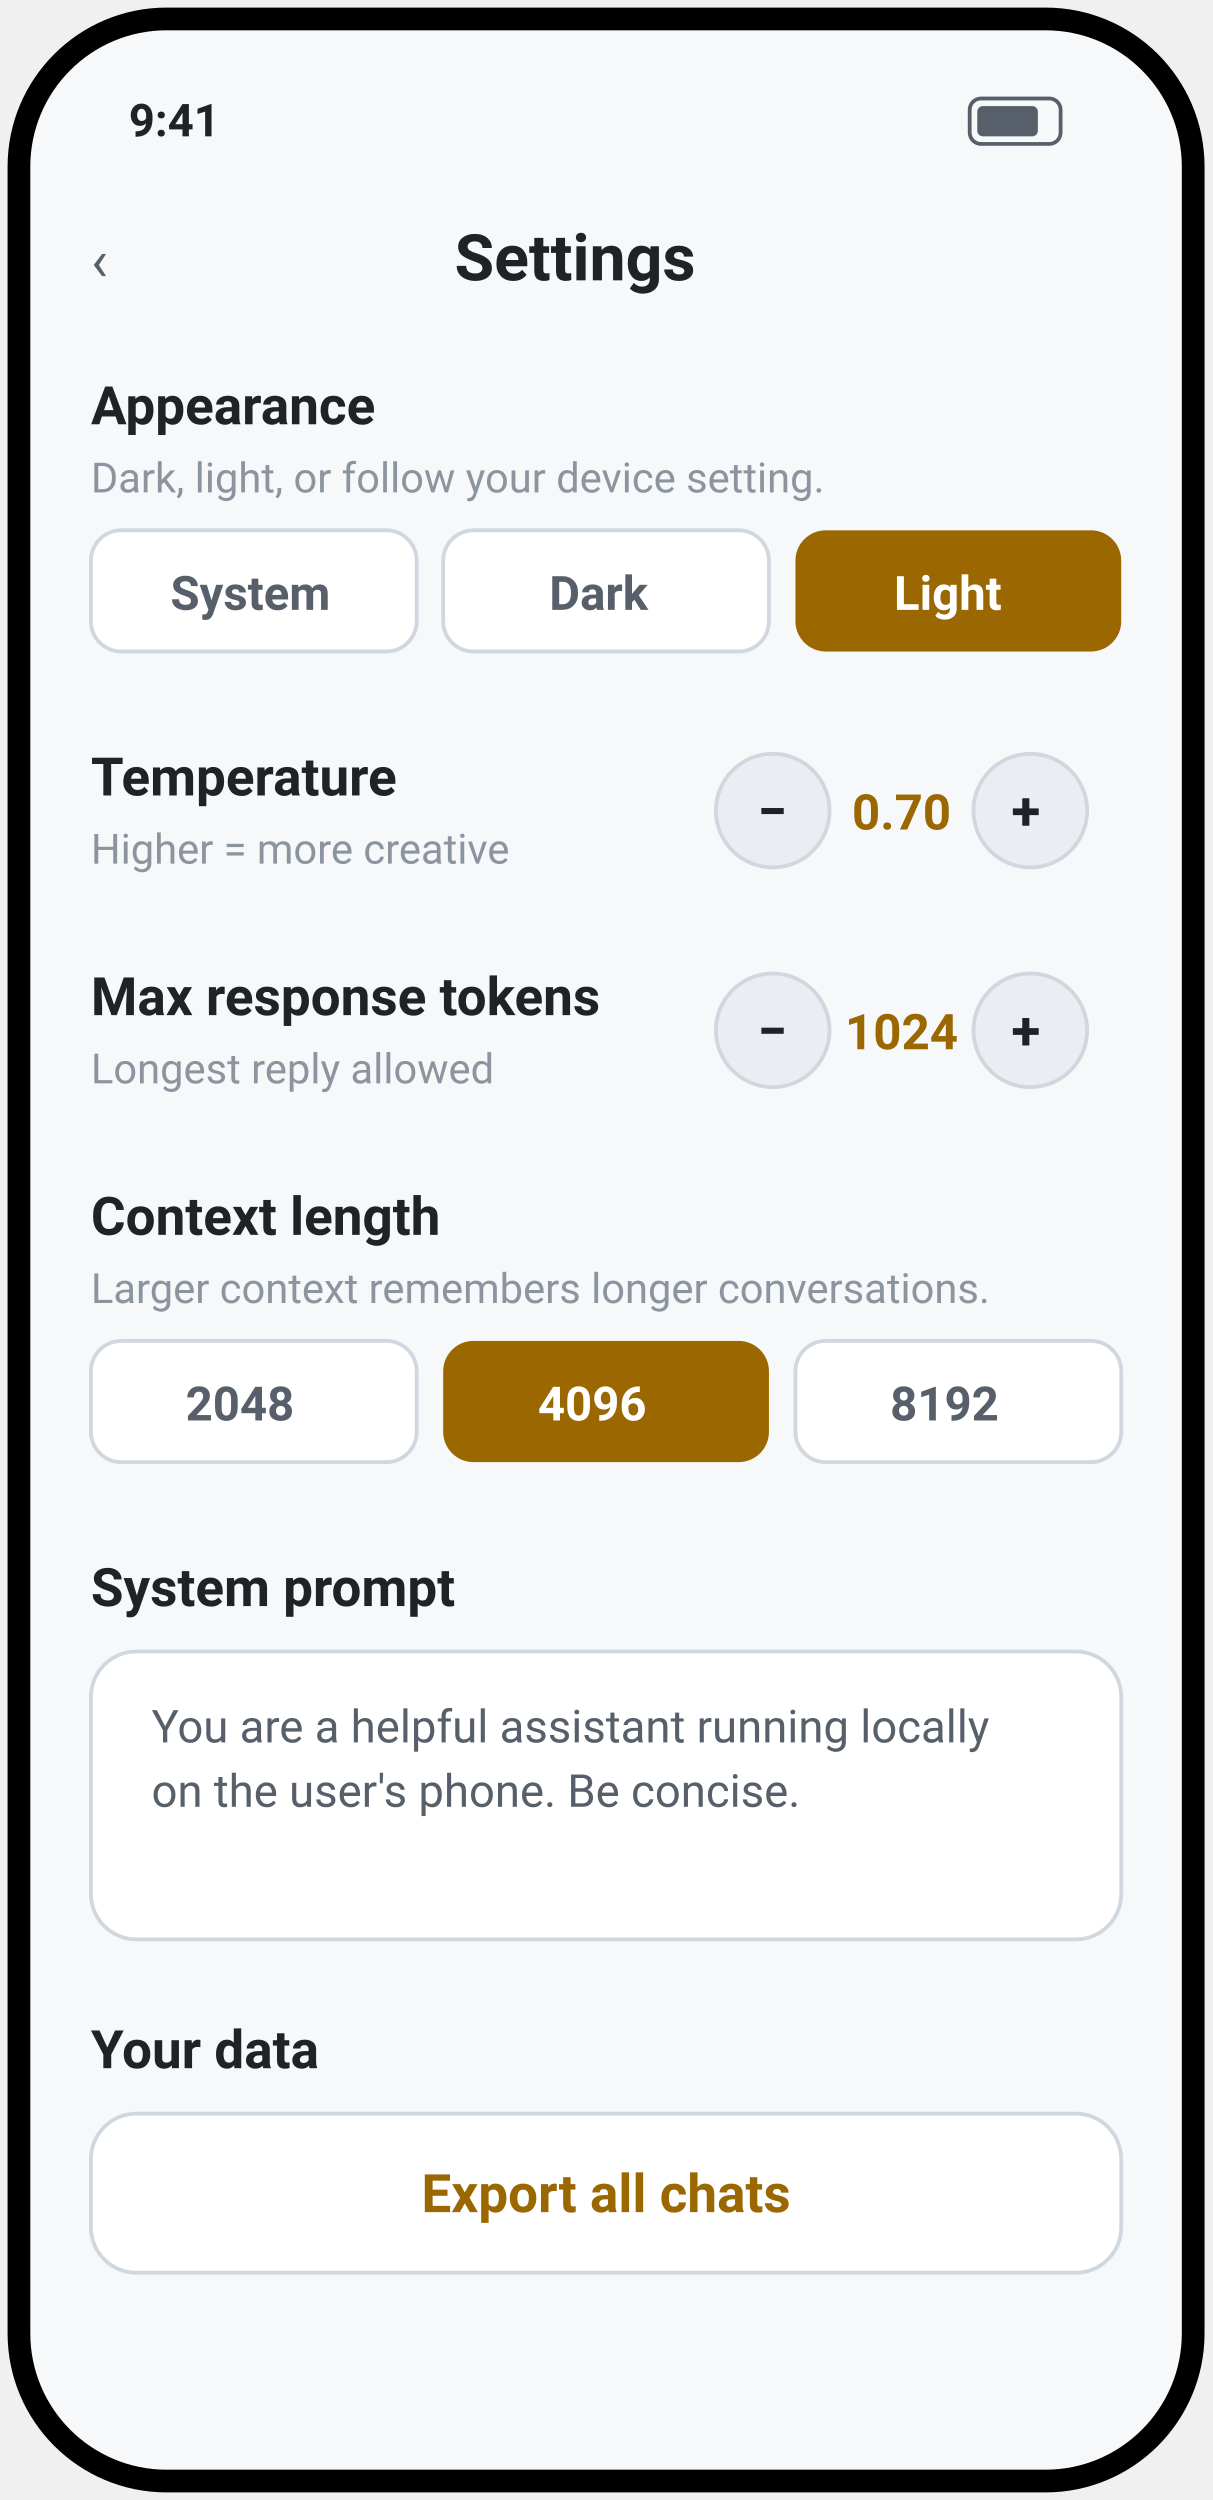
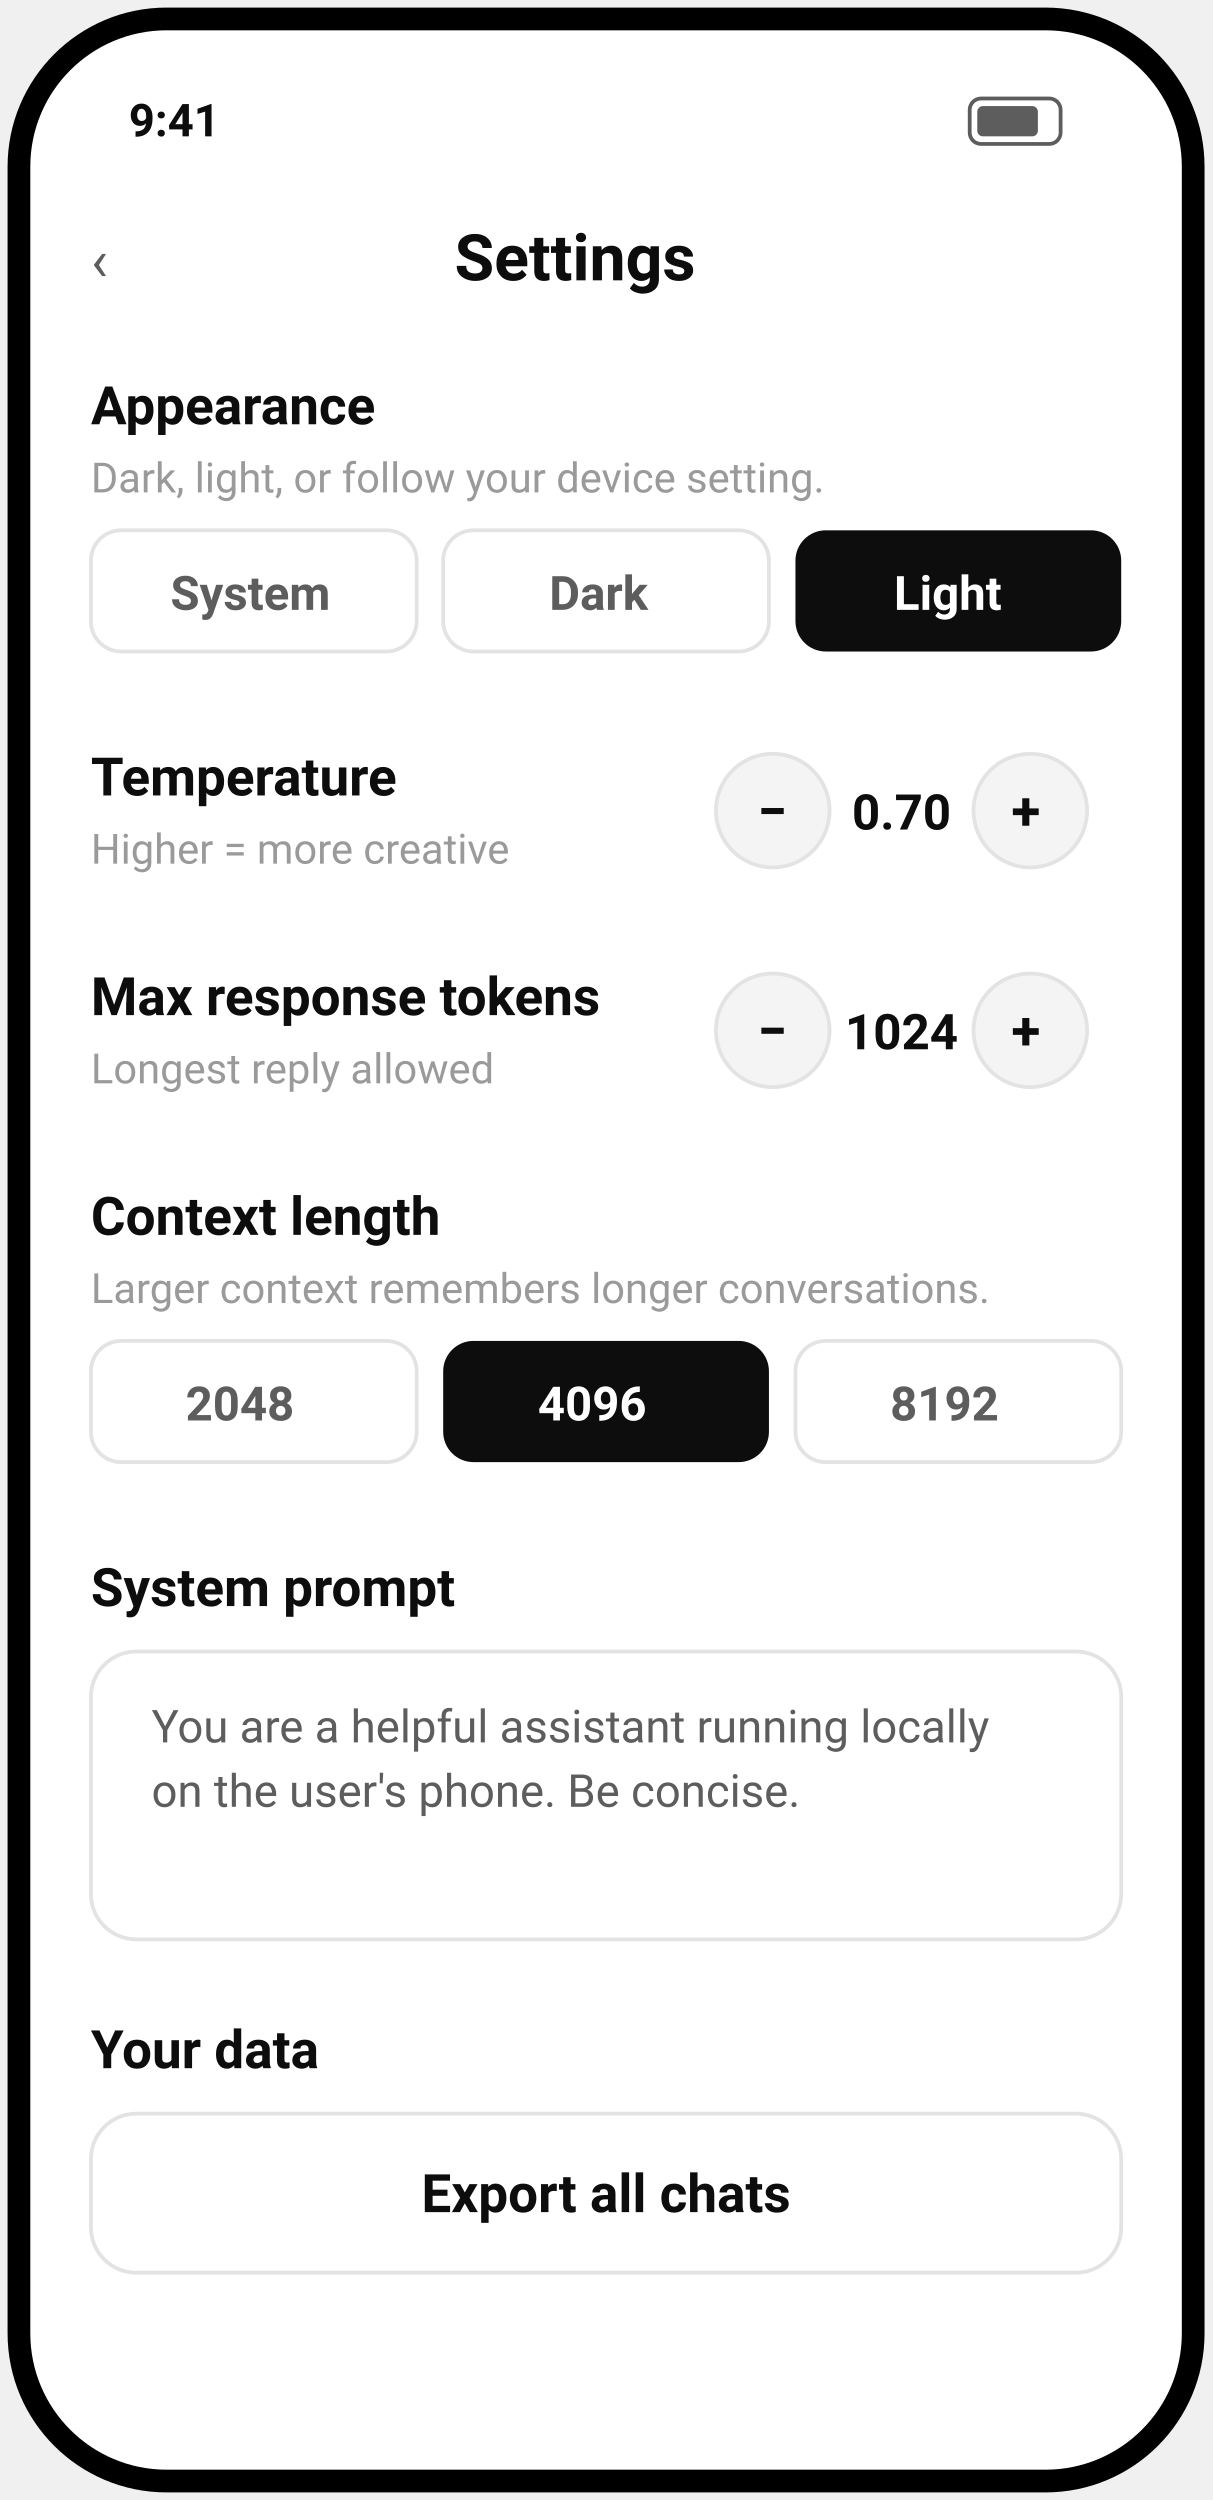
<svg xmlns="http://www.w3.org/2000/svg" viewBox="0 0 320 660" width="320" height="660" font-family="-apple-system,'Segoe UI',Roboto,Helvetica,Arial,sans-serif">
  <defs>
    <clipPath id="screen5">
      <rect x="8" y="8" width="304" height="644" rx="36" />
    </clipPath>
  </defs>
  <rect x="2" y="2" width="316" height="656" rx="42" fill="#000000" />
  <g clip-path="url(#screen5)">
-     <rect x="8" y="8" width="304" height="644" fill="#F6F8FA" />
-     <text x="34" y="36" fill="#1F2328" font-size="12" font-weight="600">9:41</text>
-     <rect x="256" y="26" width="24" height="12" rx="3" fill="none" stroke="#57606A" />
-     <rect x="258" y="28" width="16" height="8" rx="1.5" fill="#57606A" />
-     <text x="24" y="74" fill="#57606A" font-size="15">‹</text>
-     <text x="120" y="74" fill="#1F2328" font-size="17" font-weight="600">Settings</text>
-     <text x="24" y="112" fill="#1F2328" font-size="14" font-weight="600">Appearance</text>
-     <text x="24" y="130" fill="#8C959F" font-size="11">Dark, light, or follow your device setting.</text>
-     <rect x="24" y="140" width="86" height="32" rx="8" fill="#FFFFFF" stroke="#D0D7DE" />
-     <text x="45" y="161" fill="#57606A" font-size="12.5" font-weight="600">System</text>
-     <rect x="117" y="140" width="86" height="32" rx="8" fill="#FFFFFF" stroke="#D0D7DE" />
-     <text x="145" y="161" fill="#57606A" font-size="12.5" font-weight="600">Dark</text>
-     <rect x="210" y="140" width="86" height="32" rx="8" fill="#9A6700" />
+     <rect x="8" y="8" width="304" height="644" fill="#FFFFFF" />
+     <text x="34" y="36" fill="#0D0D0D" font-size="12" font-weight="600">9:41</text>
+     <rect x="256" y="26" width="24" height="12" rx="3" fill="none" stroke="#5D5D5D" />
+     <rect x="258" y="28" width="16" height="8" rx="1.5" fill="#5D5D5D" />
+     <text x="24" y="74" fill="#5D5D5D" font-size="15">‹</text>
+     <text x="120" y="74" fill="#0D0D0D" font-size="17" font-weight="600">Settings</text>
+     <text x="24" y="112" fill="#0D0D0D" font-size="14" font-weight="600">Appearance</text>
+     <text x="24" y="130" fill="#9A9A9A" font-size="11">Dark, light, or follow your device setting.</text>
+     <rect x="24" y="140" width="86" height="32" rx="8" fill="#FFFFFF" stroke="#E3E3E3" />
+     <text x="45" y="161" fill="#5D5D5D" font-size="12.5" font-weight="600">System</text>
+     <rect x="117" y="140" width="86" height="32" rx="8" fill="#FFFFFF" stroke="#E3E3E3" />
+     <text x="145" y="161" fill="#5D5D5D" font-size="12.5" font-weight="600">Dark</text>
+     <rect x="210" y="140" width="86" height="32" rx="8" fill="#0D0D0D" />
    <text x="236" y="161" fill="#FFFFFF" font-size="12.5" font-weight="600">Light</text>
-     <text x="24" y="210" fill="#1F2328" font-size="14" font-weight="600">Temperature</text>
-     <text x="24" y="228" fill="#8C959F" font-size="11">Higher = more creative</text>
-     <circle cx="204" cy="214" r="15" fill="#EAEEF2" stroke="#D0D7DE" />
-     <text x="200" y="219" fill="#1F2328" font-size="14" font-weight="700">−</text>
-     <text x="238" y="219" fill="#9A6700" font-size="13" font-weight="700" text-anchor="middle">0.70</text>
-     <circle cx="272" cy="214" r="15" fill="#EAEEF2" stroke="#D0D7DE" />
-     <text x="267" y="219" fill="#1F2328" font-size="14" font-weight="700">+</text>
-     <text x="24" y="268" fill="#1F2328" font-size="14" font-weight="600">Max response tokens</text>
-     <text x="24" y="286" fill="#8C959F" font-size="11">Longest reply allowed</text>
-     <circle cx="204" cy="272" r="15" fill="#EAEEF2" stroke="#D0D7DE" />
-     <text x="200" y="277" fill="#1F2328" font-size="14" font-weight="700">−</text>
-     <text x="238" y="277" fill="#9A6700" font-size="13" font-weight="700" text-anchor="middle">1024</text>
-     <circle cx="272" cy="272" r="15" fill="#EAEEF2" stroke="#D0D7DE" />
-     <text x="267" y="277" fill="#1F2328" font-size="14" font-weight="700">+</text>
-     <text x="24" y="326" fill="#1F2328" font-size="14" font-weight="600">Context length</text>
-     <text x="24" y="344" fill="#8C959F" font-size="11">Larger context remembers longer conversations.</text>
-     <rect x="24" y="354" width="86" height="32" rx="8" fill="#FFFFFF" stroke="#D0D7DE" />
-     <text x="49" y="375" fill="#57606A" font-size="12.5" font-weight="600">2048</text>
-     <rect x="117" y="354" width="86" height="32" rx="8" fill="#9A6700" />
+     <text x="24" y="210" fill="#0D0D0D" font-size="14" font-weight="600">Temperature</text>
+     <text x="24" y="228" fill="#9A9A9A" font-size="11">Higher = more creative</text>
+     <circle cx="204" cy="214" r="15" fill="#F4F4F4" stroke="#E3E3E3" />
+     <text x="200" y="219" fill="#0D0D0D" font-size="14" font-weight="700">−</text>
+     <text x="238" y="219" fill="#0D0D0D" font-size="13" font-weight="700" text-anchor="middle">0.70</text>
+     <circle cx="272" cy="214" r="15" fill="#F4F4F4" stroke="#E3E3E3" />
+     <text x="267" y="219" fill="#0D0D0D" font-size="14" font-weight="700">+</text>
+     <text x="24" y="268" fill="#0D0D0D" font-size="14" font-weight="600">Max response tokens</text>
+     <text x="24" y="286" fill="#9A9A9A" font-size="11">Longest reply allowed</text>
+     <circle cx="204" cy="272" r="15" fill="#F4F4F4" stroke="#E3E3E3" />
+     <text x="200" y="277" fill="#0D0D0D" font-size="14" font-weight="700">−</text>
+     <text x="238" y="277" fill="#0D0D0D" font-size="13" font-weight="700" text-anchor="middle">1024</text>
+     <circle cx="272" cy="272" r="15" fill="#F4F4F4" stroke="#E3E3E3" />
+     <text x="267" y="277" fill="#0D0D0D" font-size="14" font-weight="700">+</text>
+     <text x="24" y="326" fill="#0D0D0D" font-size="14" font-weight="600">Context length</text>
+     <text x="24" y="344" fill="#9A9A9A" font-size="11">Larger context remembers longer conversations.</text>
+     <rect x="24" y="354" width="86" height="32" rx="8" fill="#FFFFFF" stroke="#E3E3E3" />
+     <text x="49" y="375" fill="#5D5D5D" font-size="12.5" font-weight="600">2048</text>
+     <rect x="117" y="354" width="86" height="32" rx="8" fill="#0D0D0D" />
    <text x="142" y="375" fill="#FFFFFF" font-size="12.5" font-weight="600">4096</text>
-     <rect x="210" y="354" width="86" height="32" rx="8" fill="#FFFFFF" stroke="#D0D7DE" />
-     <text x="235" y="375" fill="#57606A" font-size="12.5" font-weight="600">8192</text>
-     <text x="24" y="424" fill="#1F2328" font-size="14" font-weight="600">System prompt</text>
-     <rect x="24" y="436" width="272" height="76" rx="12" fill="#FFFFFF" stroke="#D0D7DE" />
-     <text x="40" y="460" fill="#57606A" font-size="12">You are a helpful assistant running locally</text>
-     <text x="40" y="477" fill="#57606A" font-size="12">on the user's phone. Be concise.</text>
-     <text x="24" y="546" fill="#1F2328" font-size="14" font-weight="600">Your data</text>
-     <rect x="24" y="558" width="272" height="42" rx="12" fill="#FFFFFF" stroke="#D0D7DE" />
-     <text x="160" y="584" fill="#9A6700" font-size="14" font-weight="600" text-anchor="middle">Export all chats</text>
+     <rect x="210" y="354" width="86" height="32" rx="8" fill="#FFFFFF" stroke="#E3E3E3" />
+     <text x="235" y="375" fill="#5D5D5D" font-size="12.5" font-weight="600">8192</text>
+     <text x="24" y="424" fill="#0D0D0D" font-size="14" font-weight="600">System prompt</text>
+     <rect x="24" y="436" width="272" height="76" rx="12" fill="#FFFFFF" stroke="#E3E3E3" />
+     <text x="40" y="460" fill="#5D5D5D" font-size="12">You are a helpful assistant running locally</text>
+     <text x="40" y="477" fill="#5D5D5D" font-size="12">on the user's phone. Be concise.</text>
+     <text x="24" y="546" fill="#0D0D0D" font-size="14" font-weight="600">Your data</text>
+     <rect x="24" y="558" width="272" height="42" rx="12" fill="#FFFFFF" stroke="#E3E3E3" />
+     <text x="160" y="584" fill="#0D0D0D" font-size="14" font-weight="600" text-anchor="middle">Export all chats</text>
  </g>
</svg>
